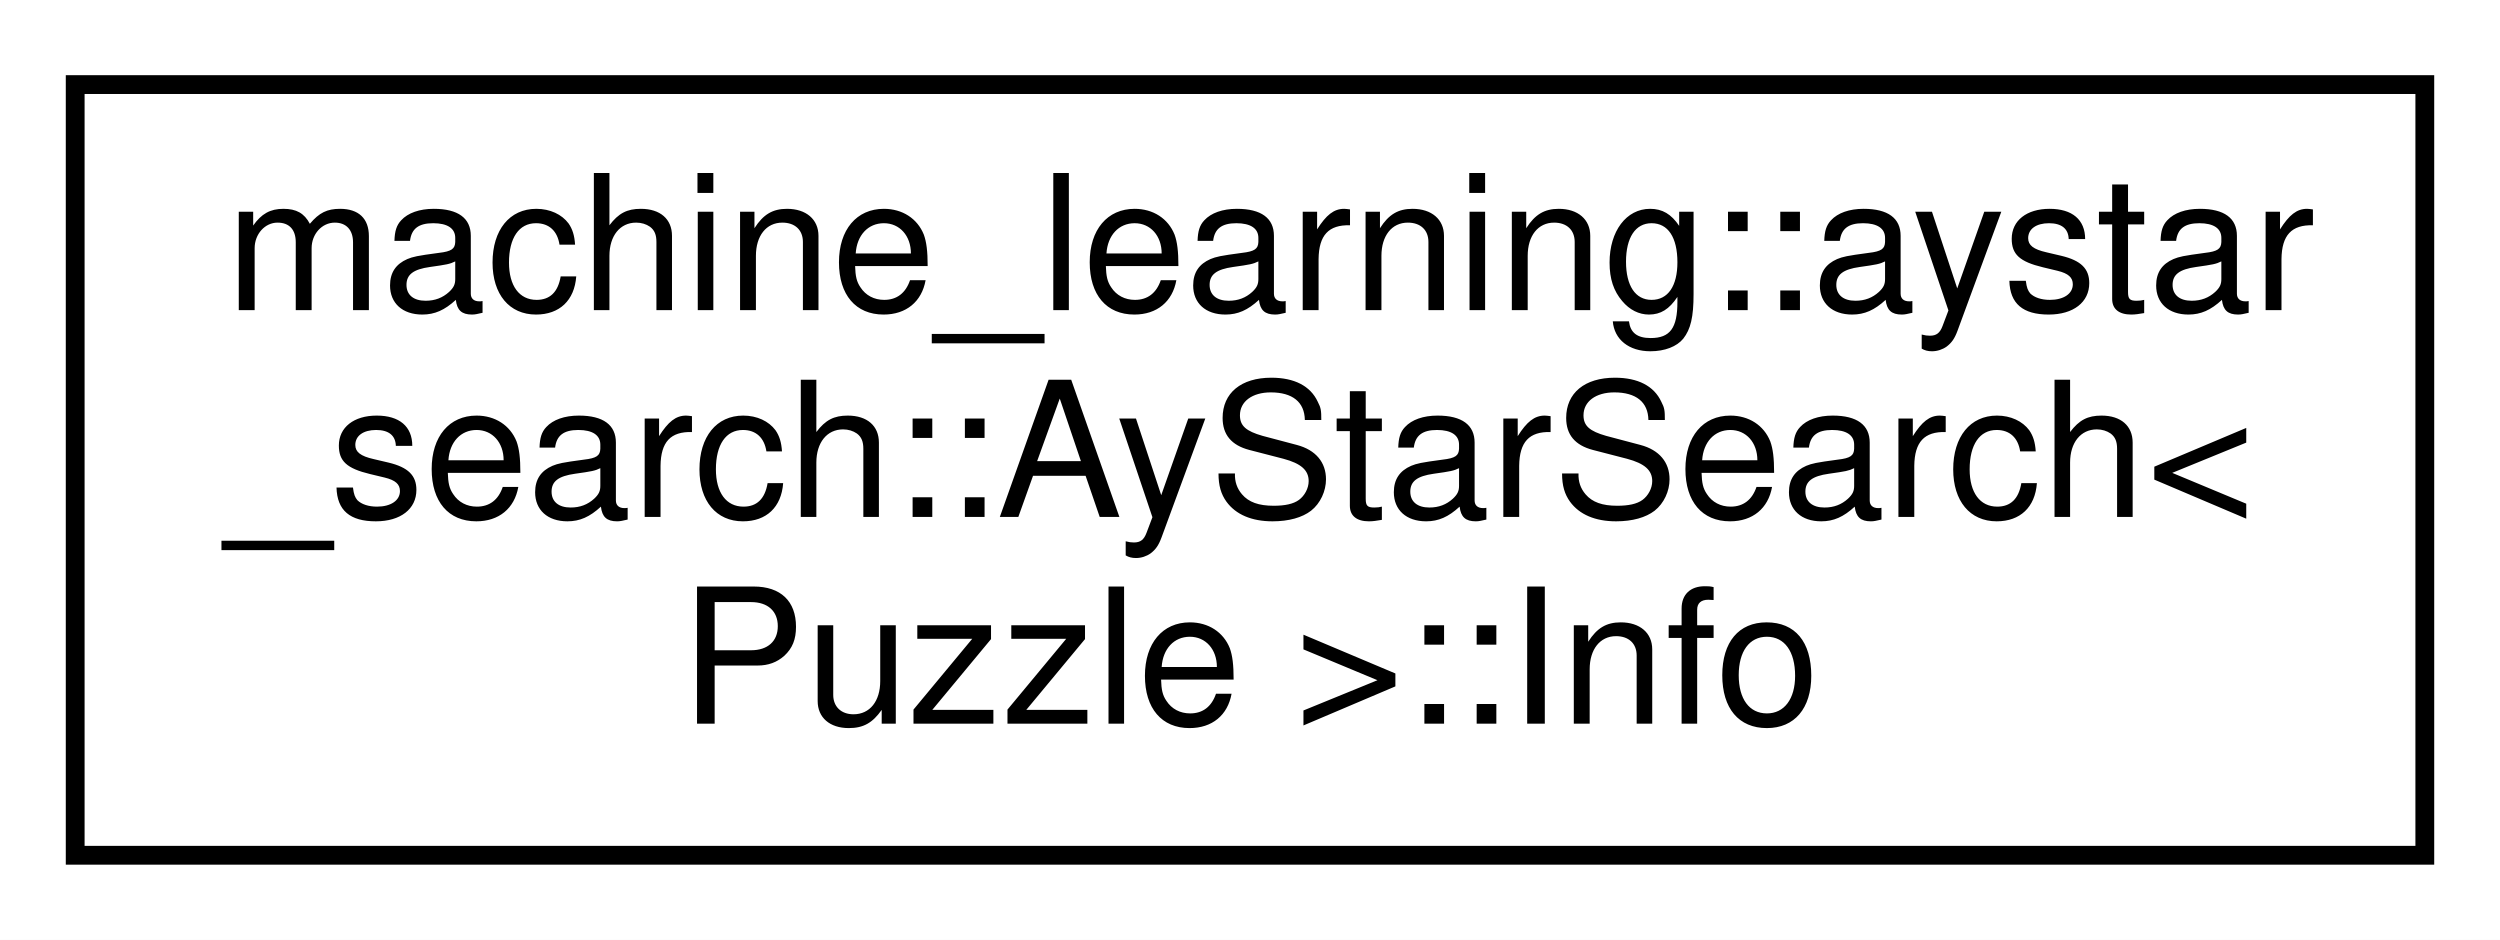
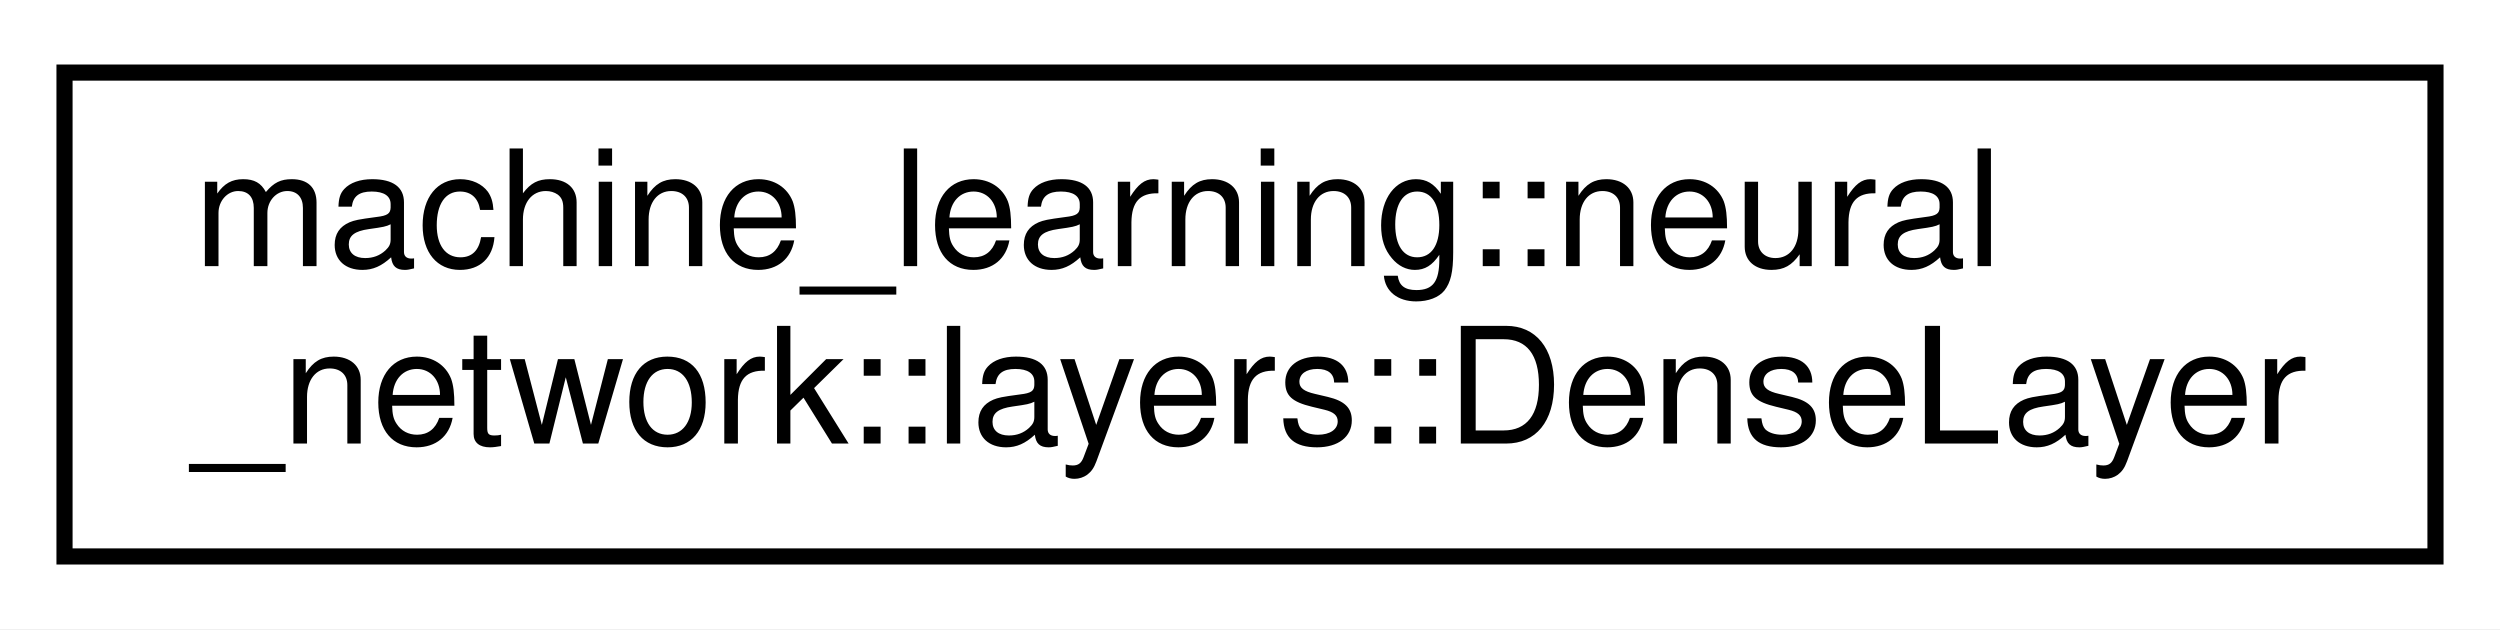
- <svg xmlns="http://www.w3.org/2000/svg" xmlns:xlink="http://www.w3.org/1999/xlink" width="133pt" height="50pt" viewBox="0.00 0.00 133.00 50.00">
-   <g id="graph0" class="graph" transform="scale(1 1) rotate(0) translate(4 46)">
-     <polygon fill="white" stroke="transparent" points="-4,4 -4,-46 129,-46 129,4 -4,4" />
+ <svg xmlns="http://www.w3.org/2000/svg" xmlns:xlink="http://www.w3.org/1999/xlink" width="155pt" height="39pt" viewBox="0.00 0.00 155.00 39.00">
+   <g id="graph0" class="graph" transform="scale(1 1) rotate(0) translate(4 35)">
+     <polygon fill="white" stroke="transparent" points="-4,4 -4,-35 151,-35 151,4 -4,4" />
    <g id="node1" class="node">
      <g id="a_node1">
-         <a xlink:href="da/d70/structmachine__learning_1_1aystar__search_1_1_ay_star_search_1_1_info.html" target="_top" xlink:title="Struct that handles all the information related to the current state.">
-           <polygon fill="white" stroke="black" points="0,-0.5 0,-41.5 125,-41.5 125,-0.5 0,-0.5" />
-           <text text-anchor="start" x="8" y="-29.5" font-family="Helvetica,sans-Serif" font-size="10.00">machine_learning::aystar</text>
-           <text text-anchor="start" x="8" y="-18.5" font-family="Helvetica,sans-Serif" font-size="10.00">_search::AyStarSearch&lt;</text>
-           <text text-anchor="middle" x="62.5" y="-7.5" font-family="Helvetica,sans-Serif" font-size="10.00"> Puzzle &gt;::Info</text>
+         <a xlink:href="dc/d93/classmachine__learning_1_1neural__network_1_1layers_1_1_dense_layer.html" target="_top" xlink:title=" ">
+           <polygon fill="white" stroke="black" points="0,-0.5 0,-30.5 147,-30.5 147,-0.5 0,-0.5" />
+           <text text-anchor="start" x="8" y="-18.5" font-family="Helvetica,sans-Serif" font-size="10.00">machine_learning::neural</text>
+           <text text-anchor="middle" x="73.5" y="-7.5" font-family="Helvetica,sans-Serif" font-size="10.00">_network::layers::DenseLayer</text>
        </a>
      </g>
    </g>
  </g>
</svg>
